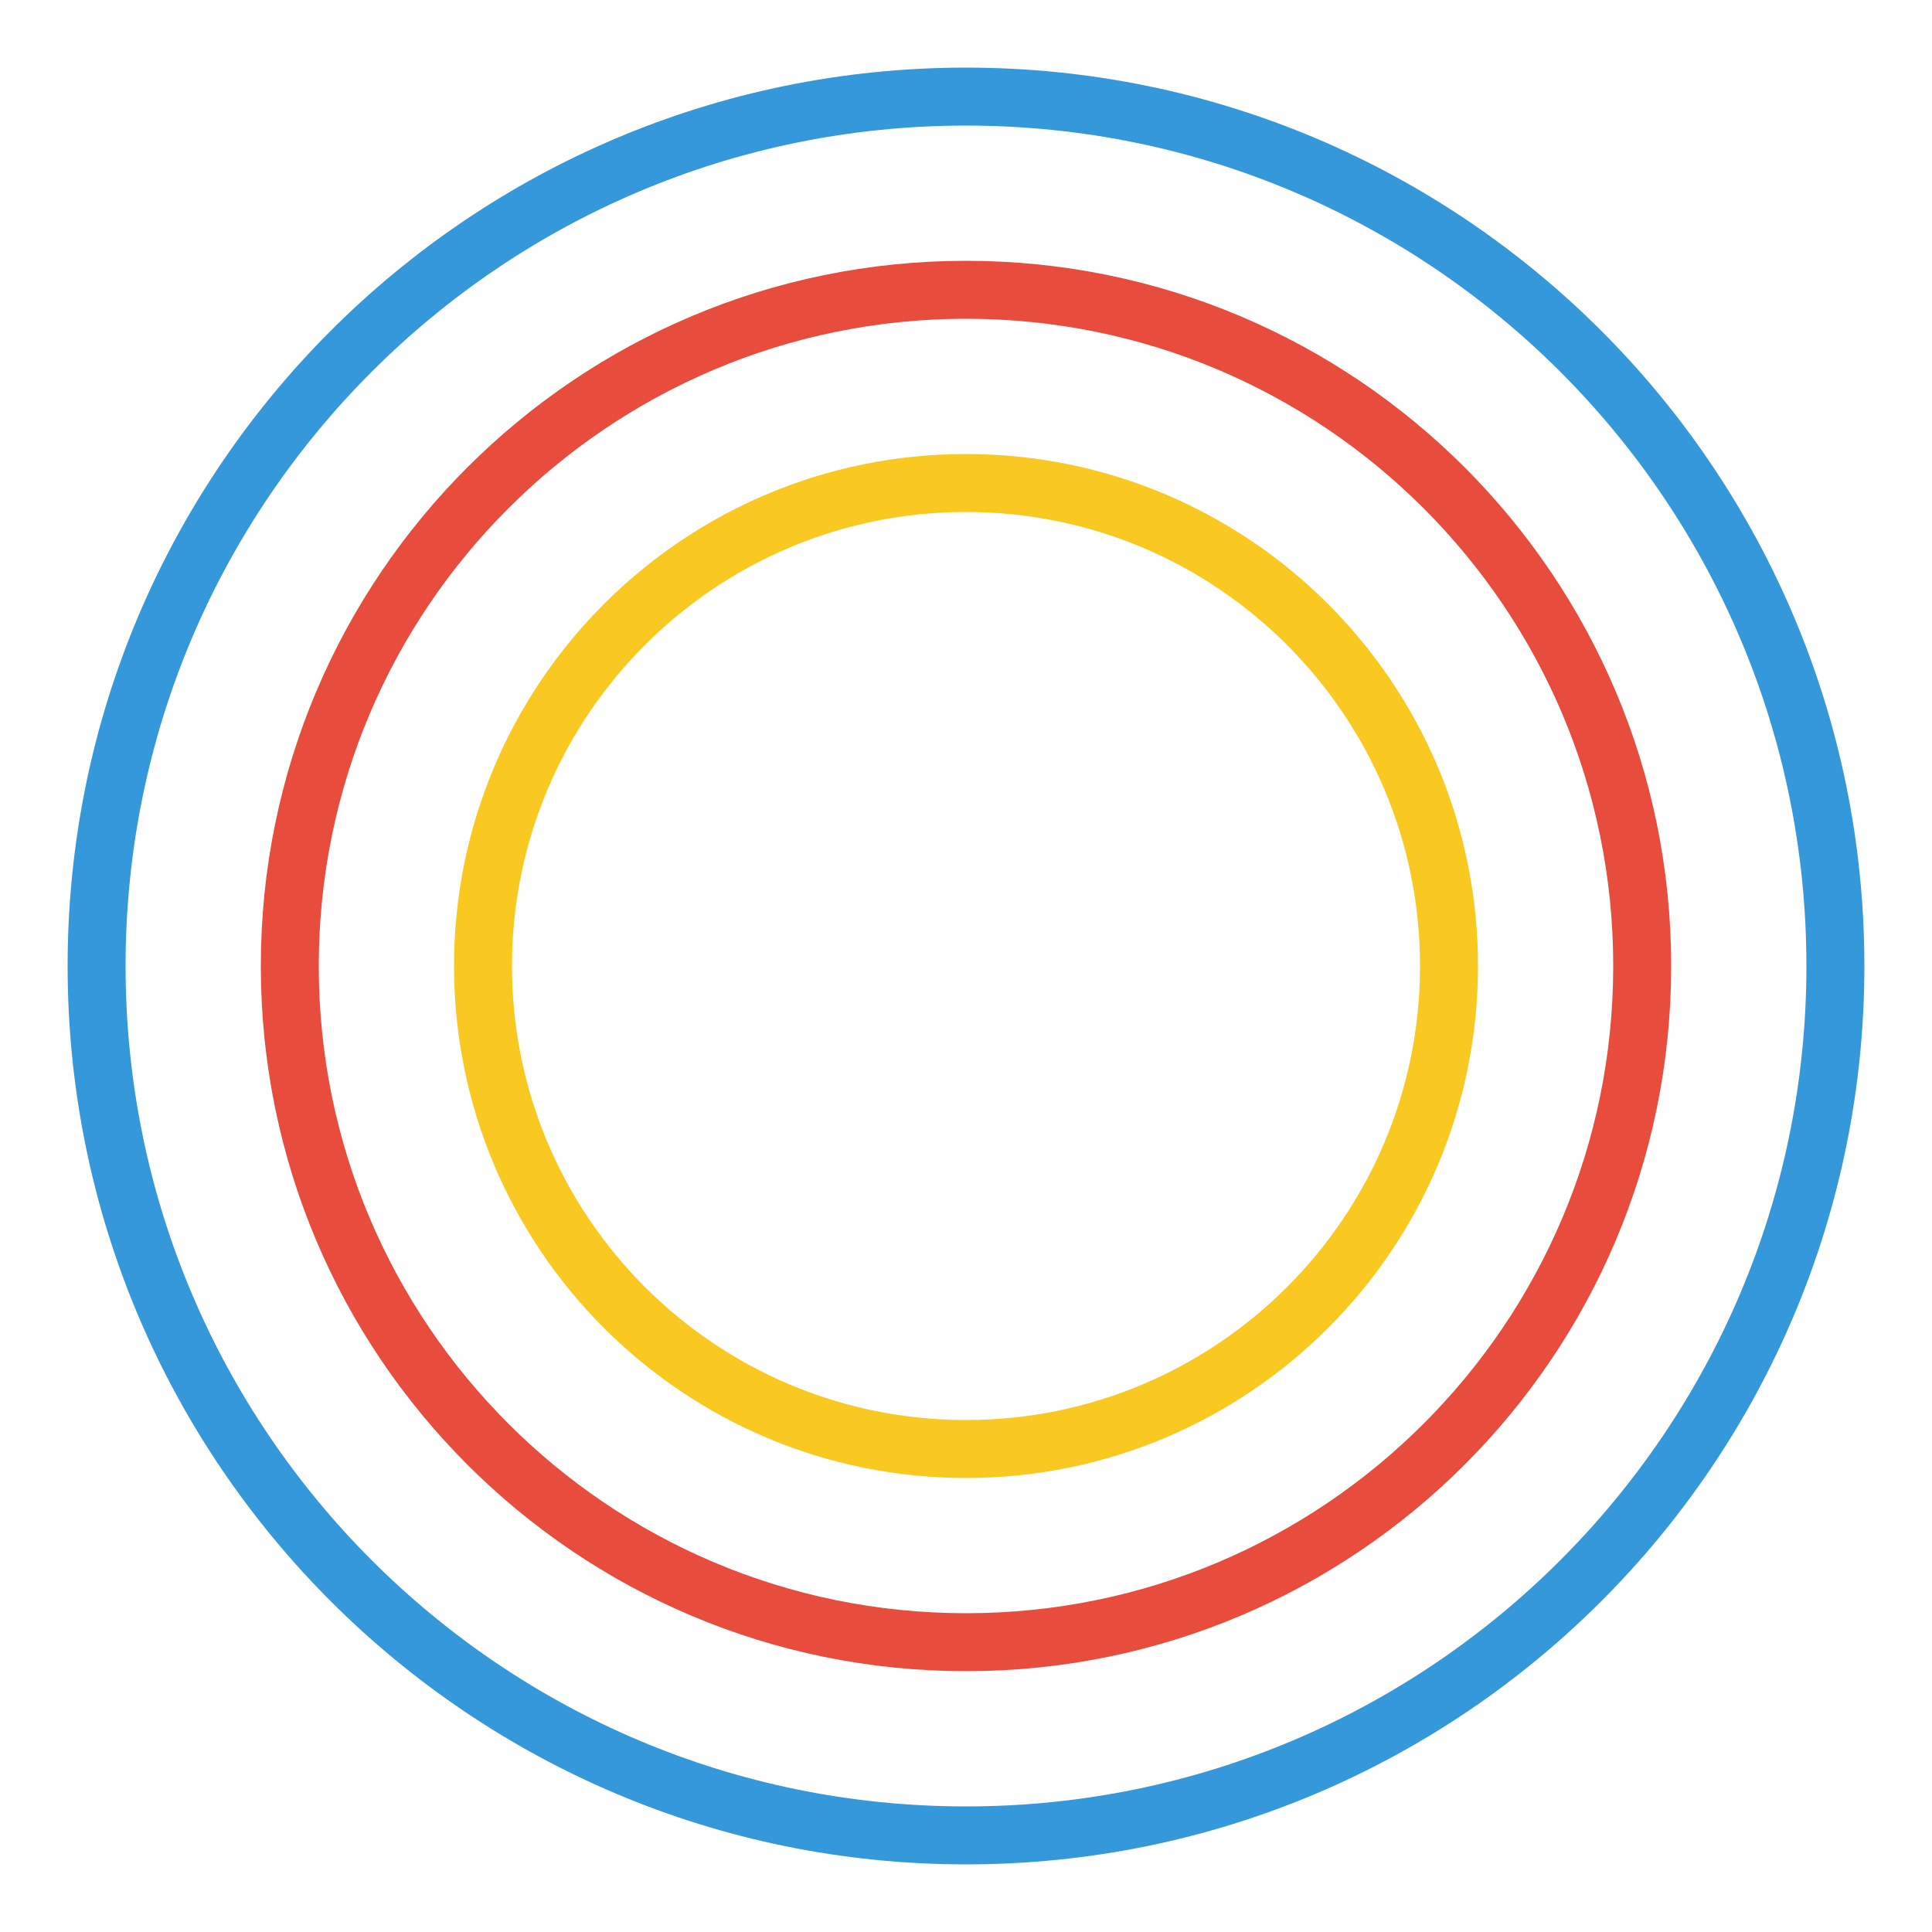
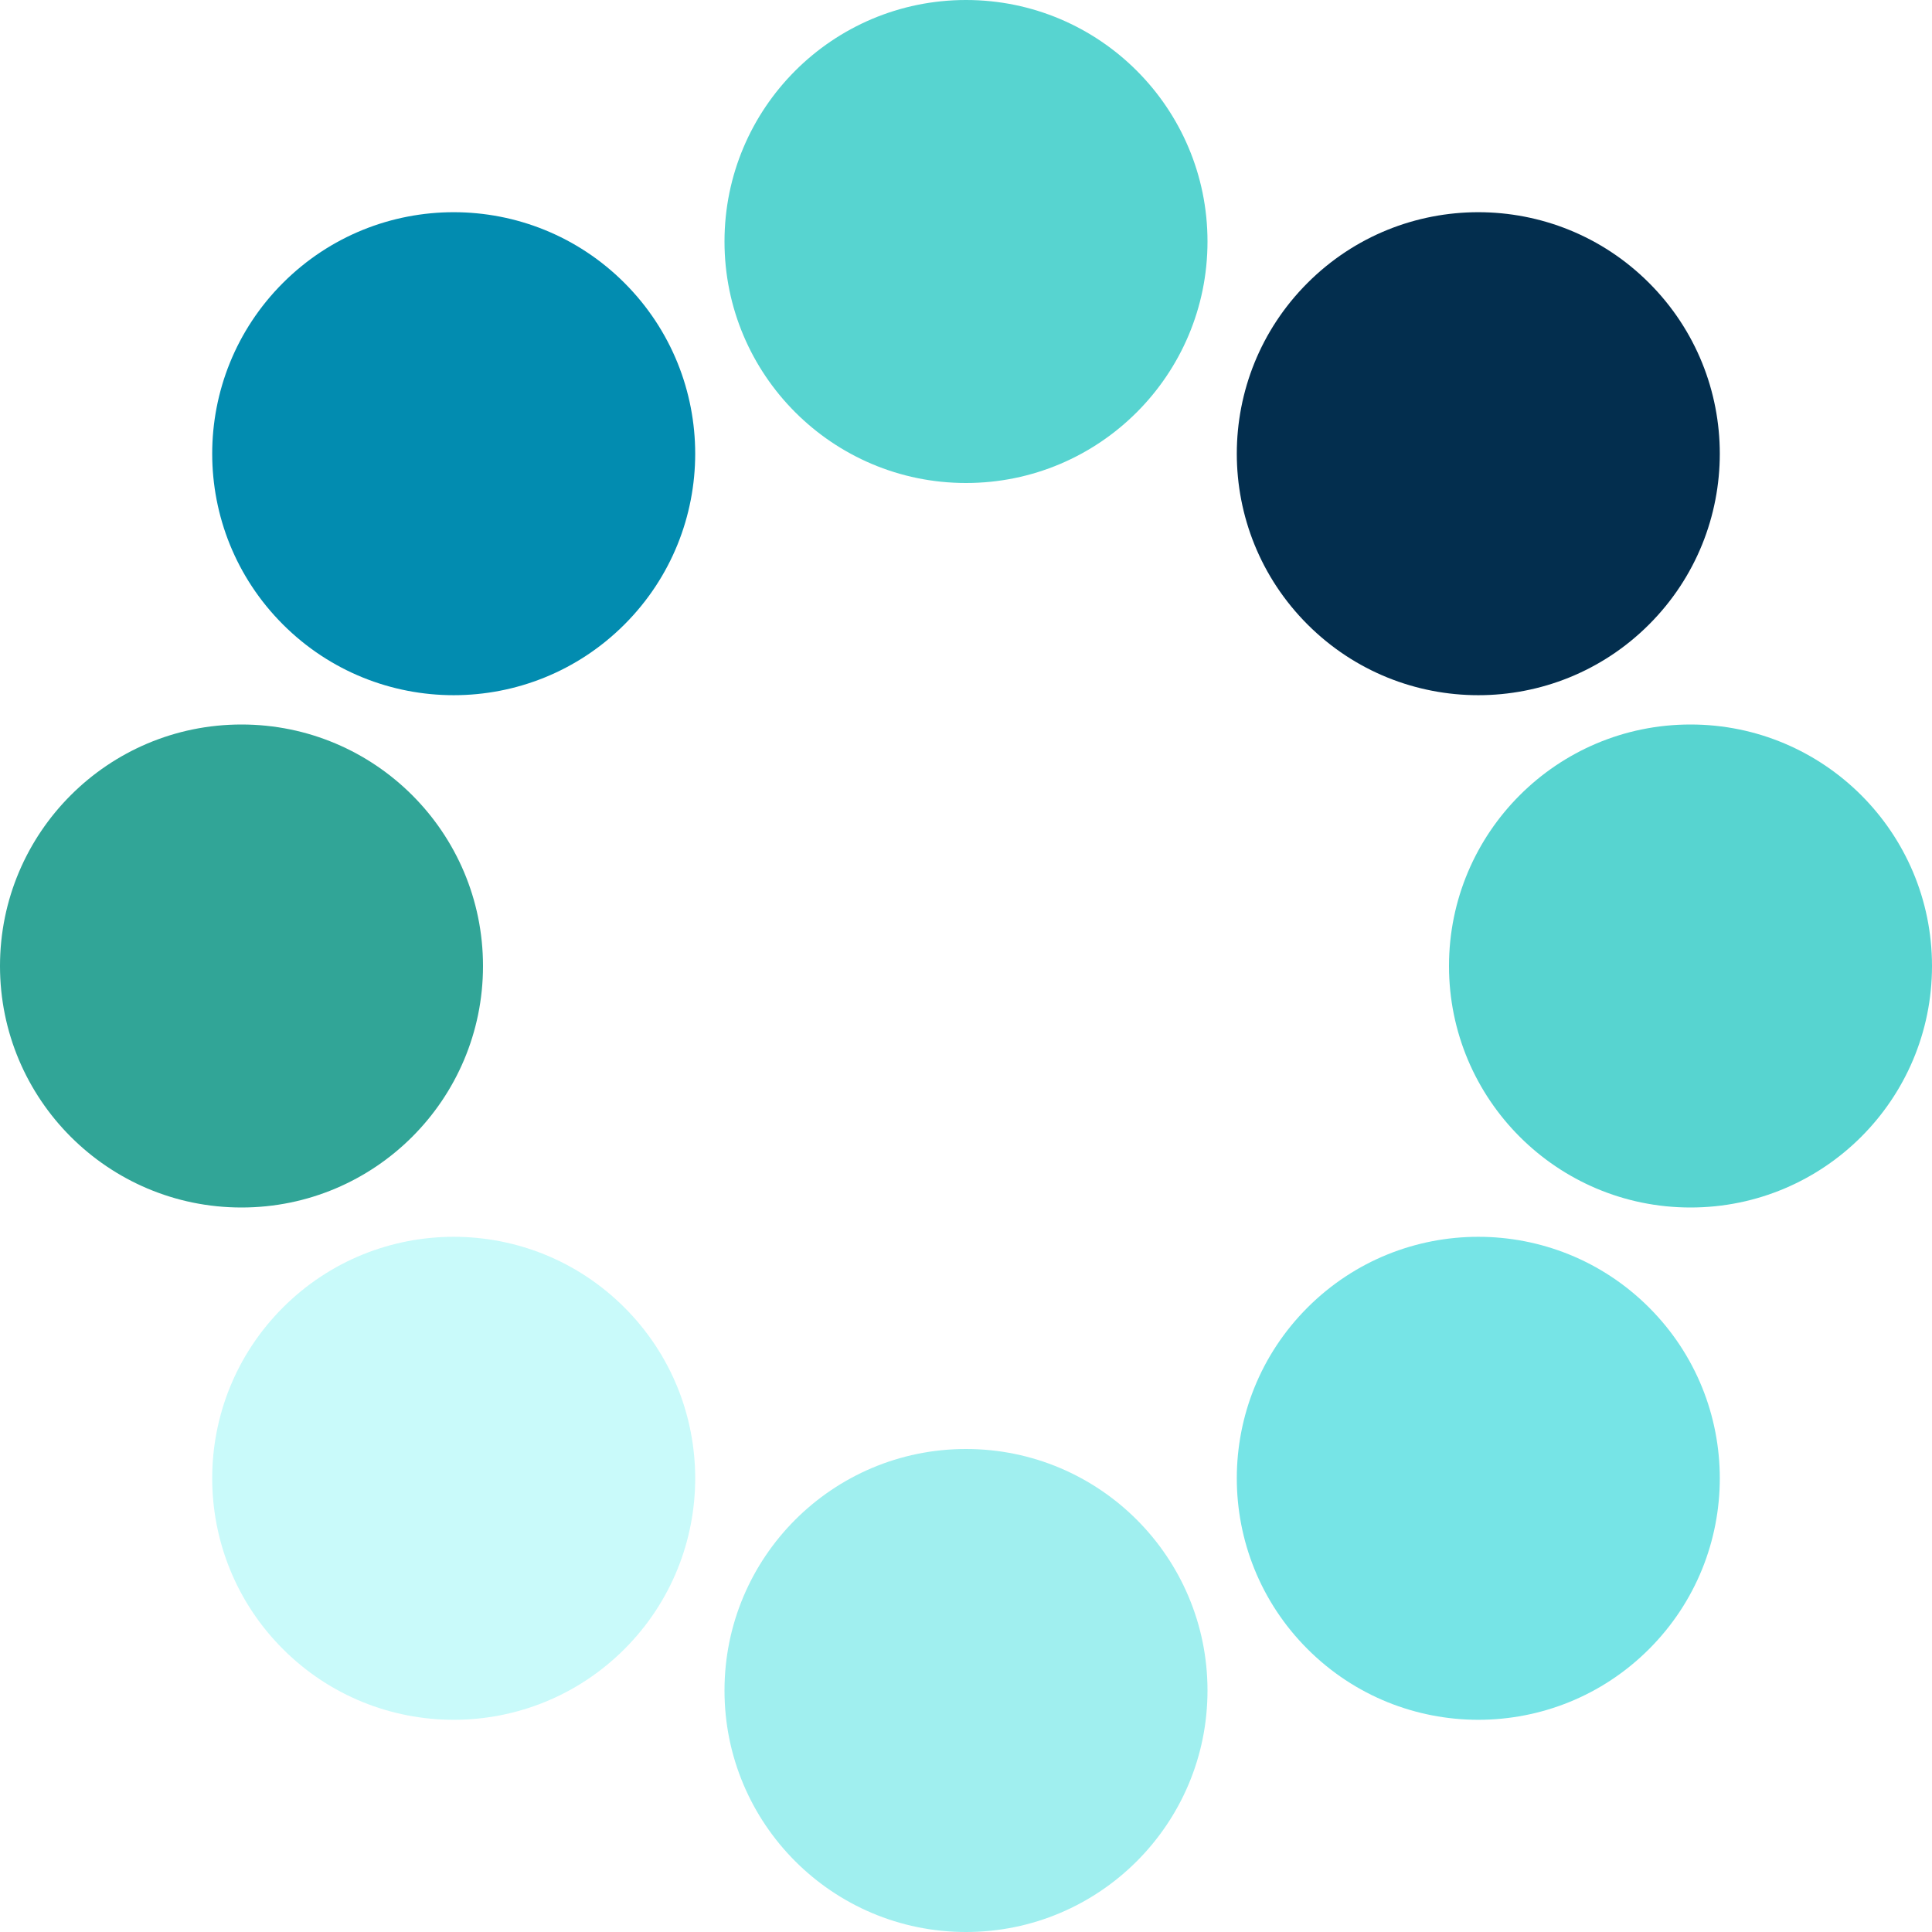
- <svg xmlns="http://www.w3.org/2000/svg" viewBox="0 0 100 100" width="150" height="150">
-   <circle cx="50" cy="50" r="45" fill="none" stroke="#3498db" stroke-width="3">
-     <animateTransform attributeName="transform" type="rotate" from="0 50 50" to="360 50 50" dur="2s" repeatCount="indefinite" />
-   </circle>
-   <circle cx="50" cy="50" r="35" fill="none" stroke="#e74c3c" stroke-width="3">
-     <animateTransform attributeName="transform" type="rotate" from="0 50 50" to="360 50 50" dur="3s" repeatCount="indefinite" />
-   </circle>
-   <circle cx="50" cy="50" r="25" fill="none" stroke="#f9c922" stroke-width="3">
-     <animateTransform attributeName="transform" type="rotate" from="0 50 50" to="360 50 50" dur="1.5s" repeatCount="indefinite" />
-   </circle>
+ <svg xmlns="http://www.w3.org/2000/svg" width="64px" height="64px" viewBox="0 0 128 128" xml:space="preserve">
+   <g>
+     <circle cx="16" cy="64" r="16" fill="#31a597" />
+     <circle cx="16" cy="64" r="16" fill="#028CB0" transform="rotate(45,64,64)" />
+     <circle cx="16" cy="64" r="16" fill="#57d4d0" transform="rotate(90,64,64)" />
+     <circle cx="16" cy="64" r="16" fill="#032e4e" transform="rotate(135,64,64)" />
+     <circle cx="16" cy="64" r="16" fill="#57d4d0" transform="rotate(180,64,64)" />
+     <circle cx="16" cy="64" r="16" fill="#76e4e6" transform="rotate(225,64,64)" />
+     <circle cx="16" cy="64" r="16" fill="#a0efef" transform="rotate(270,64,64)" />
+     <circle cx="16" cy="64" r="16" fill="#c9fafa" transform="rotate(315,64,64)" />
+     <animateTransform attributeName="transform" type="rotate" values="0 64 64;45 64 64;90 64 64;135 64 64;180 64 64;225 64 64;270 64 64;315 64 64;360 64 64" calcMode="discrete" dur="960ms" repeatCount="indefinite" />
+   </g>
</svg>
